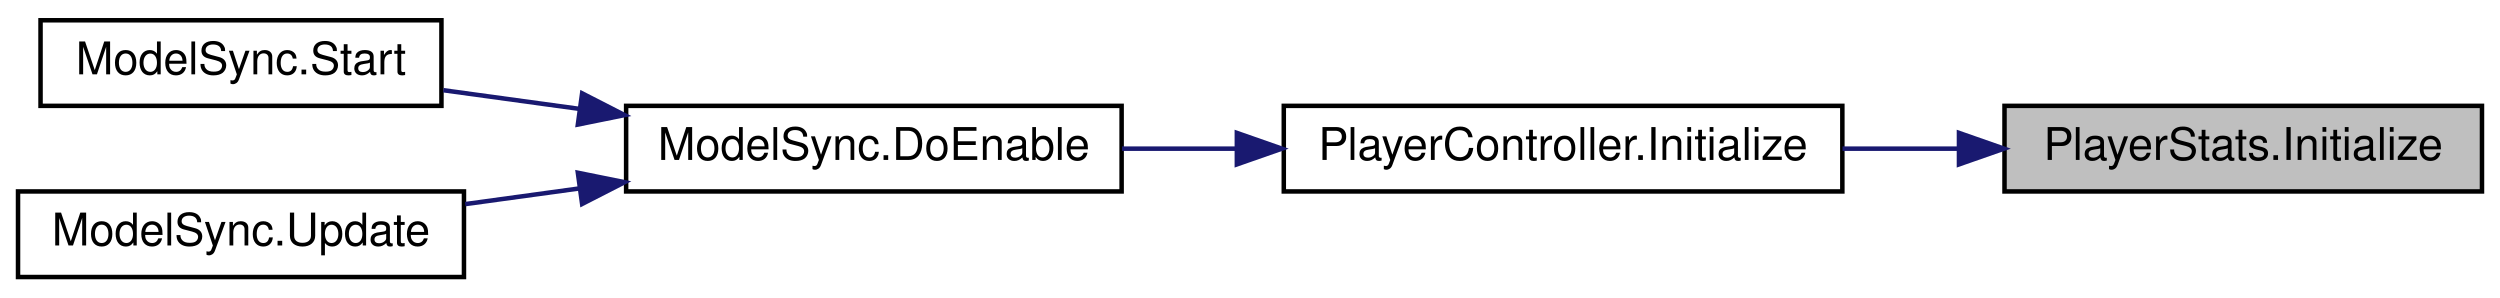
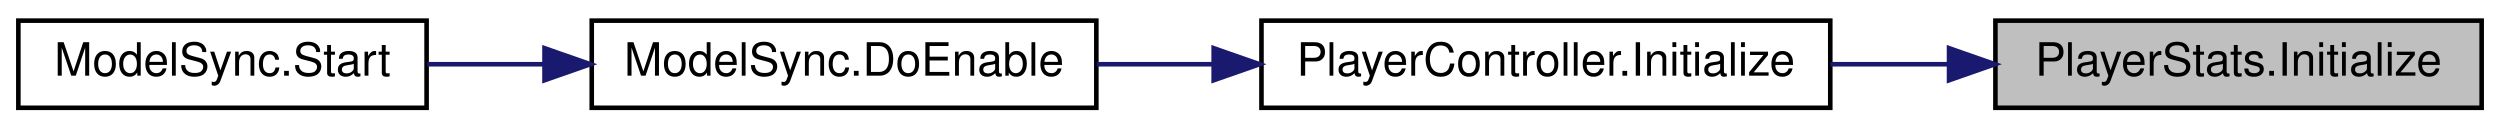
- <svg xmlns="http://www.w3.org/2000/svg" xmlns:xlink="http://www.w3.org/1999/xlink" width="555pt" height="66pt" viewBox="0.00 0.00 555.00 66.00">
-   <g id="graph0" class="graph" transform="scale(1 1) rotate(0) translate(4 62)">
+ <svg xmlns="http://www.w3.org/2000/svg" xmlns:xlink="http://www.w3.org/1999/xlink" width="545pt" height="28pt" viewBox="0.00 0.00 545.00 28.00">
+   <g id="graph0" class="graph" transform="scale(1 1) rotate(0) translate(4 24)">
    <g id="node1" class="node">
      <g id="a_node1">
        <a xlink:title="Initialize the actual Stats of the Player.">
-           <polygon fill="#bfbfbf" stroke="black" points="441,-19.5 441,-38.5 547,-38.5 547,-19.5 441,-19.5" />
-           <text text-anchor="middle" x="494" y="-26.5" font-family="Helvetica,sans-Serif" font-size="10.00">PlayerStats.Initialize</text>
+           <polygon fill="#bfbfbf" stroke="black" points="431,-0.5 431,-19.5 537,-19.5 537,-0.5 431,-0.5" />
+           <text text-anchor="middle" x="484" y="-7.5" font-family="Helvetica,sans-Serif" font-size="10.00">PlayerStats.Initialize</text>
        </a>
      </g>
    </g>
    <g id="node2" class="node">
      <g id="a_node2">
        <a xlink:href="class_player_controller.html#a75e94e4fd555e57e55ab4b7e54024dcf" target="_top" xlink:title="Initialize the PlayerController.">
-           <polygon fill="none" stroke="black" points="281,-19.5 281,-38.5 405,-38.5 405,-19.5 281,-19.5" />
-           <text text-anchor="middle" x="343" y="-26.5" font-family="Helvetica,sans-Serif" font-size="10.00">PlayerController.Initialize</text>
+           <polygon fill="none" stroke="black" points="271,-0.5 271,-19.5 395,-19.5 395,-0.5 271,-0.5" />
+           <text text-anchor="middle" x="333" y="-7.5" font-family="Helvetica,sans-Serif" font-size="10.00">PlayerController.Initialize</text>
        </a>
      </g>
    </g>
    <g id="edge1" class="edge">
-       <path fill="none" stroke="midnightblue" d="M430.68,-29C422.19,-29 413.49,-29 405.03,-29" />
-       <polygon fill="midnightblue" stroke="midnightblue" points="430.89,-32.5 440.89,-29 430.89,-25.5 430.89,-32.5" />
+       <path fill="none" stroke="midnightblue" d="M420.68,-10C412.19,-10 403.49,-10 395.03,-10" />
+       <polygon fill="midnightblue" stroke="midnightblue" points="420.89,-13.5 430.89,-10 420.89,-6.5 420.89,-13.5" />
    </g>
    <g id="node3" class="node">
      <g id="a_node3">
        <a xlink:href="class_model_sync.html#ab8359f73ae31a7f926c80ebcd7e9444a" target="_top" xlink:title="This starts all the initialization chain for the player.">
-           <polygon fill="none" stroke="black" points="135,-19.5 135,-38.5 245,-38.5 245,-19.5 135,-19.5" />
-           <text text-anchor="middle" x="190" y="-26.5" font-family="Helvetica,sans-Serif" font-size="10.00">ModelSync.DoEnable</text>
+           <polygon fill="none" stroke="black" points="125,-0.5 125,-19.5 235,-19.5 235,-0.5 125,-0.5" />
+           <text text-anchor="middle" x="180" y="-7.5" font-family="Helvetica,sans-Serif" font-size="10.00">ModelSync.DoEnable</text>
        </a>
      </g>
    </g>
    <g id="edge2" class="edge">
-       <path fill="none" stroke="midnightblue" d="M270.58,-29C262,-29 253.36,-29 245.09,-29" />
-       <polygon fill="midnightblue" stroke="midnightblue" points="270.58,-32.5 280.58,-29 270.58,-25.5 270.58,-32.5" />
+       <path fill="none" stroke="midnightblue" d="M260.58,-10C252,-10 243.36,-10 235.09,-10" />
+       <polygon fill="midnightblue" stroke="midnightblue" points="260.58,-13.5 270.58,-10 260.58,-6.5 260.58,-13.5" />
    </g>
    <g id="node4" class="node">
      <g id="a_node4">
        <a xlink:href="class_model_sync.html#a47be08ee3bbd2a173514e74da3dd65cb" target="_top" xlink:title=" ">
-           <polygon fill="none" stroke="black" points="5,-38.5 5,-57.5 94,-57.5 94,-38.5 5,-38.5" />
-           <text text-anchor="middle" x="49.5" y="-45.5" font-family="Helvetica,sans-Serif" font-size="10.00">ModelSync.Start</text>
+           <polygon fill="none" stroke="black" points="0,-0.5 0,-19.5 89,-19.5 89,-0.5 0,-0.5" />
+           <text text-anchor="middle" x="44.5" y="-7.5" font-family="Helvetica,sans-Serif" font-size="10.00">ModelSync.Start</text>
        </a>
      </g>
    </g>
    <g id="edge3" class="edge">
-       <path fill="none" stroke="midnightblue" d="M124.54,-37.84C114.35,-39.24 104.01,-40.66 94.43,-41.97" />
-       <polygon fill="midnightblue" stroke="midnightblue" points="125.23,-41.28 134.66,-36.45 124.28,-34.35 125.23,-41.28" />
-     </g>
-     <g id="node5" class="node">
-       <g id="a_node5">
-         <a xlink:href="class_model_sync.html#abf63af5a901636617cb742aab24c4d6f" target="_top" xlink:title=" ">
-           <polygon fill="none" stroke="black" points="0,-0.5 0,-19.5 99,-19.5 99,-0.5 0,-0.5" />
-           <text text-anchor="middle" x="49.5" y="-7.5" font-family="Helvetica,sans-Serif" font-size="10.00">ModelSync.Update</text>
-         </a>
-       </g>
-     </g>
-     <g id="edge4" class="edge">
-       <path fill="none" stroke="midnightblue" d="M124.7,-20.18C116.15,-19.01 107.51,-17.82 99.28,-16.69" />
-       <polygon fill="midnightblue" stroke="midnightblue" points="124.28,-23.65 134.66,-21.55 125.23,-16.72 124.28,-23.65" />
+       <path fill="none" stroke="midnightblue" d="M114.62,-10C105.98,-10 97.29,-10 89.12,-10" />
+       <polygon fill="midnightblue" stroke="midnightblue" points="114.7,-13.5 124.7,-10 114.7,-6.5 114.7,-13.5" />
    </g>
  </g>
</svg>
